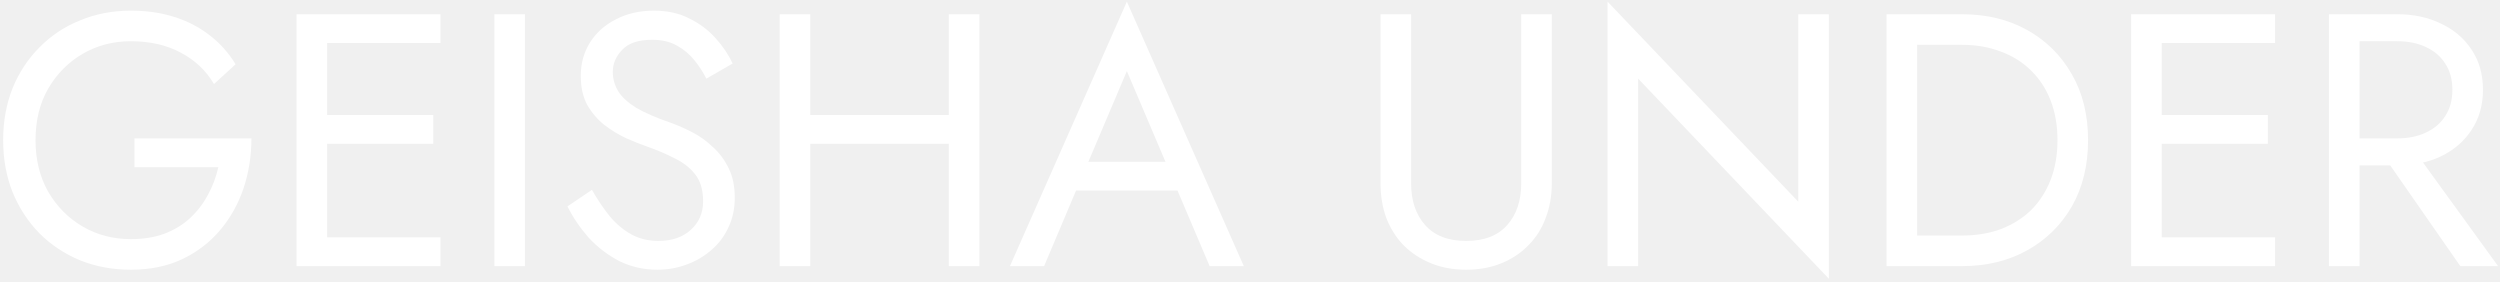
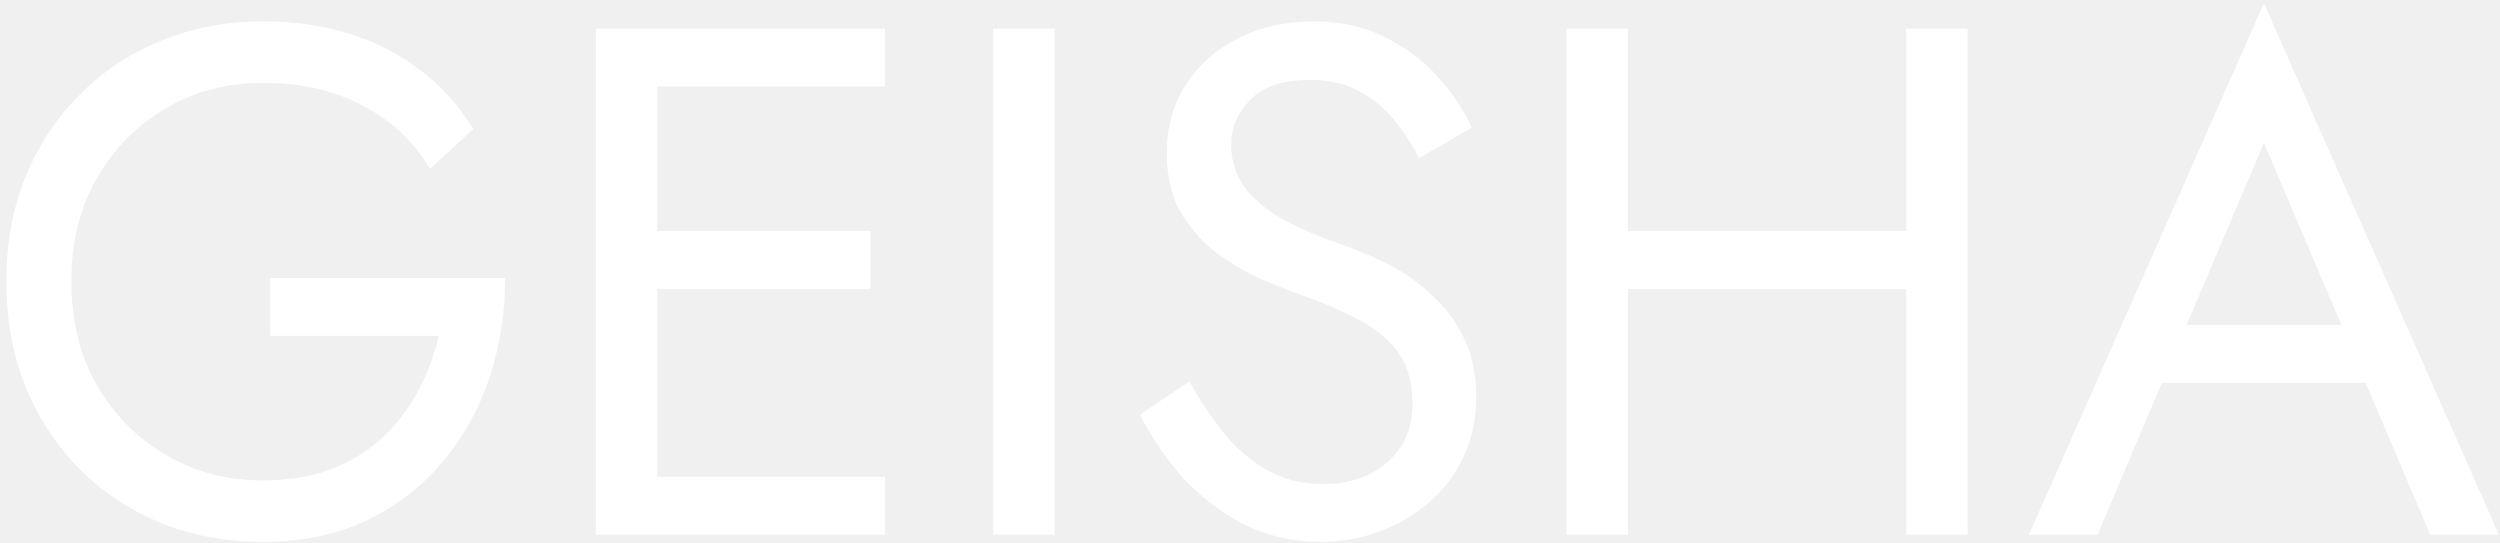
- <svg xmlns="http://www.w3.org/2000/svg" width="667" height="75" viewBox="0 0 667 75" fill="none">
+ <svg xmlns="http://www.w3.org/2000/svg" width="332" height="72" viewBox="0 0 332 72" fill="none">
  <path d="M35.88 44.6H58.248C57.672 47.224 56.744 49.688 55.464 51.992C54.248 54.296 52.68 56.344 50.76 58.136C48.84 59.928 46.536 61.336 43.848 62.36C41.224 63.32 38.248 63.8 34.92 63.8C30.184 63.8 25.896 62.68 22.056 60.44C18.216 58.2 15.144 55.096 12.84 51.128C10.6 47.16 9.48 42.584 9.48 37.4C9.48 32.152 10.6 27.576 12.84 23.672C15.144 19.704 18.216 16.6 22.056 14.36C25.896 12.12 30.184 11 34.92 11C40.04 11 44.488 12.024 48.264 14.072C52.04 16.056 54.984 18.84 57.096 22.424L62.856 17.144C60.936 14.008 58.568 11.384 55.752 9.272C53 7.16 49.864 5.56 46.344 4.472C42.888 3.384 39.08 2.84 34.92 2.84C30.056 2.84 25.544 3.704 21.384 5.432C17.224 7.096 13.608 9.496 10.536 12.632C7.464 15.704 5.064 19.352 3.336 23.576C1.672 27.8 0.84 32.408 0.84 37.4C0.84 42.392 1.672 47 3.336 51.224C5.064 55.448 7.464 59.128 10.536 62.264C13.608 65.336 17.224 67.736 21.384 69.464C25.544 71.128 30.056 71.96 34.92 71.96C40.04 71.96 44.584 71.032 48.552 69.176C52.584 67.256 55.976 64.664 58.728 61.4C61.48 58.136 63.56 54.424 64.968 50.264C66.376 46.04 67.08 41.592 67.08 36.92H35.88V44.6Z" fill="white" />
-   <path d="M83.629 71H117.517V63.32H83.629V71ZM83.629 11.48H117.517V3.8H83.629V11.48ZM83.629 38.36H115.597V30.68H83.629V38.36ZM79.117 3.8V71H87.277V3.8H79.117Z" fill="white" />
+   <path d="M83.629 71H117.517V63.32H83.629V71ZM83.629 11.48H117.517V3.8H83.629V11.48ZM83.629 38.36H115.597V30.68H83.629V38.36ZM79.118 3.8V71H87.278V3.8H79.118Z" fill="white" />
  <path d="M131.899 3.8V71H140.059V3.8H131.899Z" fill="white" />
  <path d="M157.926 50.648L151.398 55.064C152.87 58.008 154.758 60.792 157.062 63.416C159.43 65.976 162.15 68.056 165.222 69.656C168.358 71.192 171.75 71.96 175.398 71.96C178.086 71.96 180.646 71.512 183.078 70.616C185.574 69.72 187.782 68.44 189.702 66.776C191.686 65.112 193.222 63.096 194.31 60.728C195.462 58.36 196.038 55.704 196.038 52.76C196.038 49.688 195.494 47.064 194.406 44.888C193.318 42.648 191.91 40.76 190.182 39.224C188.518 37.624 186.694 36.312 184.71 35.288C182.726 34.264 180.838 33.432 179.046 32.792C175.142 31.448 172.038 30.104 169.734 28.76C167.494 27.352 165.894 25.88 164.934 24.344C163.974 22.744 163.494 21.016 163.494 19.16C163.494 16.984 164.326 15.032 165.99 13.304C167.654 11.512 170.31 10.616 173.958 10.616C176.582 10.616 178.79 11.128 180.582 12.152C182.438 13.176 184.006 14.488 185.286 16.088C186.566 17.688 187.622 19.32 188.454 20.984L195.462 16.952C194.374 14.584 192.87 12.344 190.95 10.232C189.03 8.056 186.694 6.296 183.942 4.952C181.254 3.544 178.086 2.84 174.438 2.84C170.662 2.84 167.302 3.608 164.358 5.144C161.414 6.616 159.11 8.664 157.446 11.288C155.782 13.912 154.95 16.888 154.95 20.216C154.95 23.288 155.526 25.88 156.678 27.992C157.894 30.104 159.43 31.896 161.286 33.368C163.142 34.776 165.094 35.96 167.142 36.92C169.19 37.816 171.046 38.552 172.71 39.128C175.27 40.024 177.67 41.048 179.91 42.2C182.214 43.288 184.07 44.728 185.478 46.52C186.886 48.312 187.59 50.712 187.59 53.72C187.59 56.792 186.502 59.32 184.326 61.304C182.15 63.288 179.27 64.28 175.686 64.28C172.998 64.28 170.598 63.704 168.486 62.552C166.374 61.4 164.454 59.8 162.726 57.752C161.062 55.704 159.462 53.336 157.926 50.648Z" fill="white" />
  <path d="M212.536 38.36H258.616V30.68H212.536V38.36ZM253.144 3.8V71H261.304V3.8H253.144ZM208.024 3.8V71H216.184V3.8H208.024Z" fill="white" />
  <path d="M283.081 50.84H318.601L315.721 43.16H285.961L283.081 50.84ZM300.649 18.968L312.169 46.04L312.937 47.96L322.729 71H331.849L300.649 0.44L269.449 71H278.569L288.553 47.384L289.321 45.656L300.649 18.968Z" fill="white" />
-   <path d="M368.325 3.8V48.92C368.325 52.248 368.837 55.32 369.861 58.136C370.949 60.952 372.485 63.384 374.469 65.432C376.517 67.48 378.949 69.08 381.765 70.232C384.581 71.384 387.717 71.96 391.173 71.96C394.629 71.96 397.765 71.384 400.581 70.232C403.397 69.08 405.797 67.48 407.781 65.432C409.829 63.384 411.365 60.952 412.389 58.136C413.477 55.32 414.021 52.248 414.021 48.92V3.8H405.861V48.92C405.861 53.528 404.613 57.24 402.117 60.056C399.621 62.872 395.973 64.28 391.173 64.28C386.373 64.28 382.725 62.872 380.229 60.056C377.733 57.24 376.485 53.528 376.485 48.92V3.8H368.325Z" fill="white" />
-   <path d="M479.779 3.8V53.816L428.899 0.44V71H437.059V20.984L487.939 74.36V3.8H479.779Z" fill="white" />
-   <path d="M503.336 3.8V71H511.496V3.8H503.336ZM523.496 71C530.024 71 535.816 69.592 540.872 66.776C545.928 63.96 549.896 60.056 552.776 55.064C555.656 50.008 557.096 44.12 557.096 37.4C557.096 30.68 555.656 24.824 552.776 19.832C549.896 14.776 545.928 10.84 540.872 8.024C535.816 5.208 530.024 3.8 523.496 3.8H507.848V11.96H523.496C527.272 11.96 530.728 12.568 533.864 13.784C537 14.936 539.688 16.632 541.928 18.872C544.168 21.048 545.896 23.704 547.112 26.84C548.328 29.976 548.936 33.496 548.936 37.4C548.936 41.304 548.328 44.824 547.112 47.96C545.896 51.096 544.168 53.784 541.928 56.024C539.688 58.2 537 59.896 533.864 61.112C530.728 62.264 527.272 62.84 523.496 62.84H507.848V71H523.496Z" fill="white" />
-   <path d="M573.098 71H606.986V63.32H573.098V71ZM573.098 11.48H606.986V3.8H573.098V11.48ZM573.098 38.36H605.066V30.68H573.098V38.36ZM568.586 3.8V71H576.746V3.8H568.586Z" fill="white" />
-   <path d="M633.367 37.88L656.407 71H666.487L642.487 37.88H633.367ZM621.367 3.8V71H629.527V3.8H621.367ZM625.879 11H639.607C642.487 11 645.015 11.512 647.191 12.536C649.431 13.56 651.159 15.032 652.375 16.952C653.655 18.872 654.295 21.208 654.295 23.96C654.295 26.712 653.655 29.048 652.375 30.968C651.159 32.888 649.431 34.36 647.191 35.384C645.015 36.408 642.487 36.92 639.607 36.92H625.879V44.12H639.607C643.959 44.12 647.831 43.32 651.223 41.72C654.679 40.056 657.399 37.72 659.383 34.712C661.431 31.64 662.455 28.056 662.455 23.96C662.455 19.8 661.431 16.216 659.383 13.208C657.399 10.2 654.679 7.896 651.223 6.296C647.831 4.632 643.959 3.8 639.607 3.8H625.879V11Z" fill="white" />
</svg>
